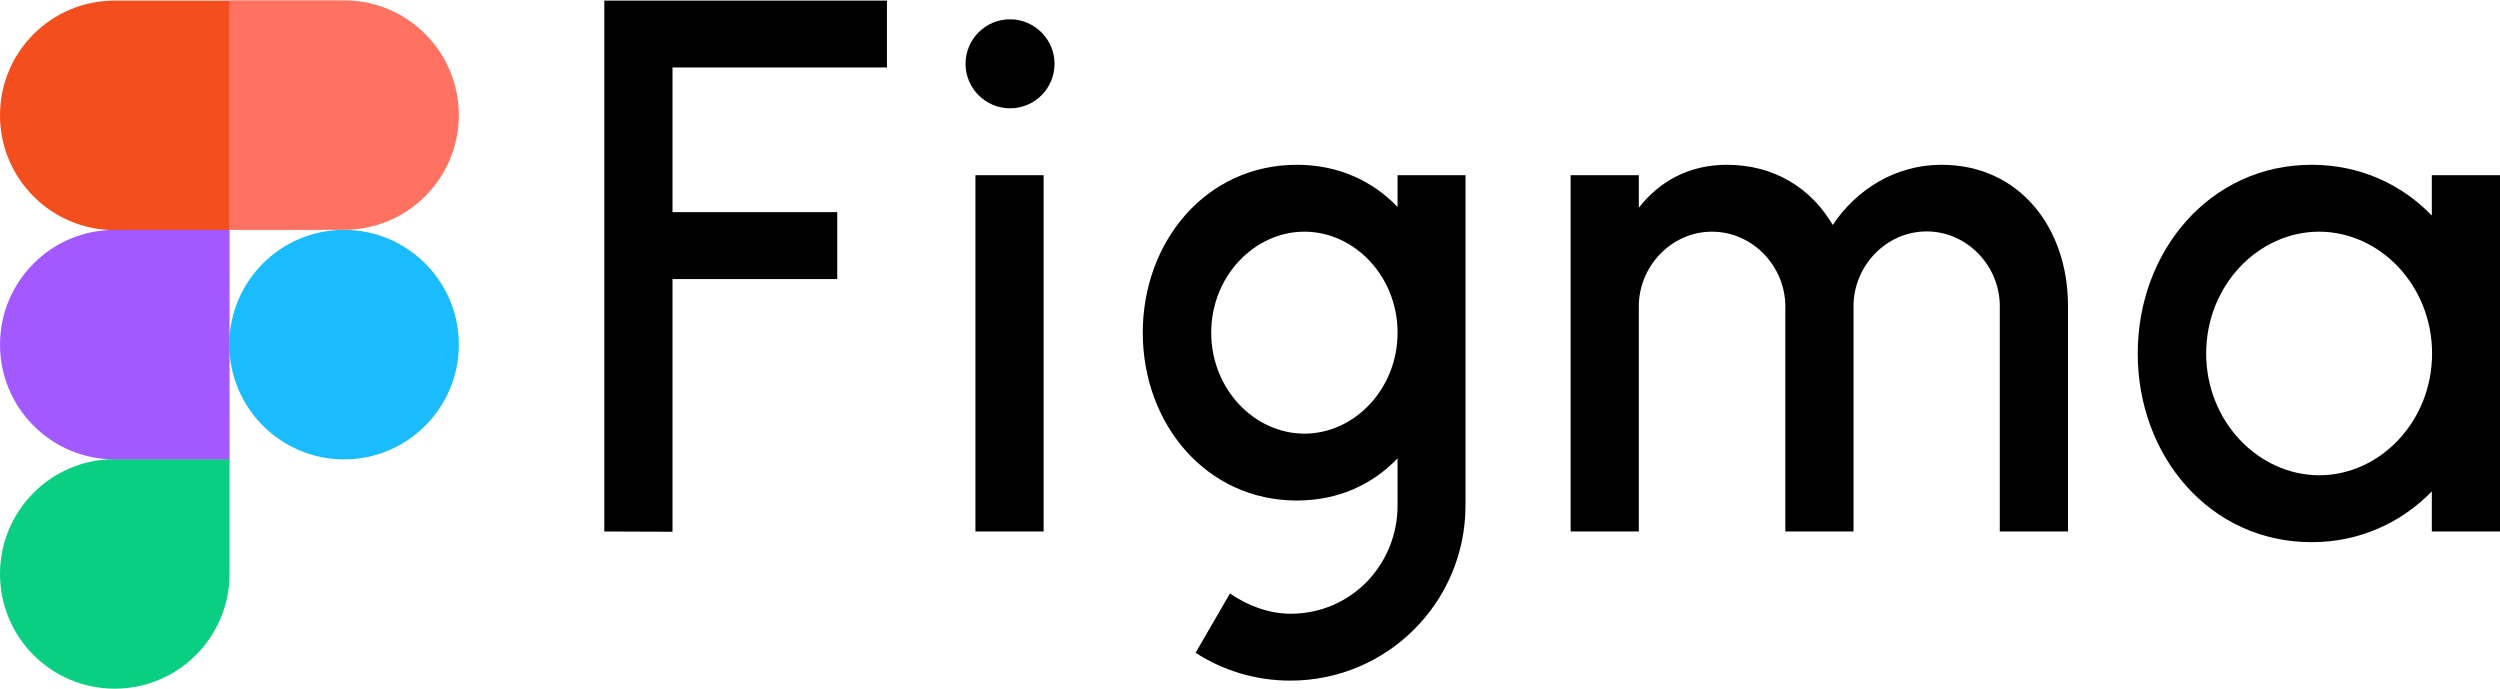
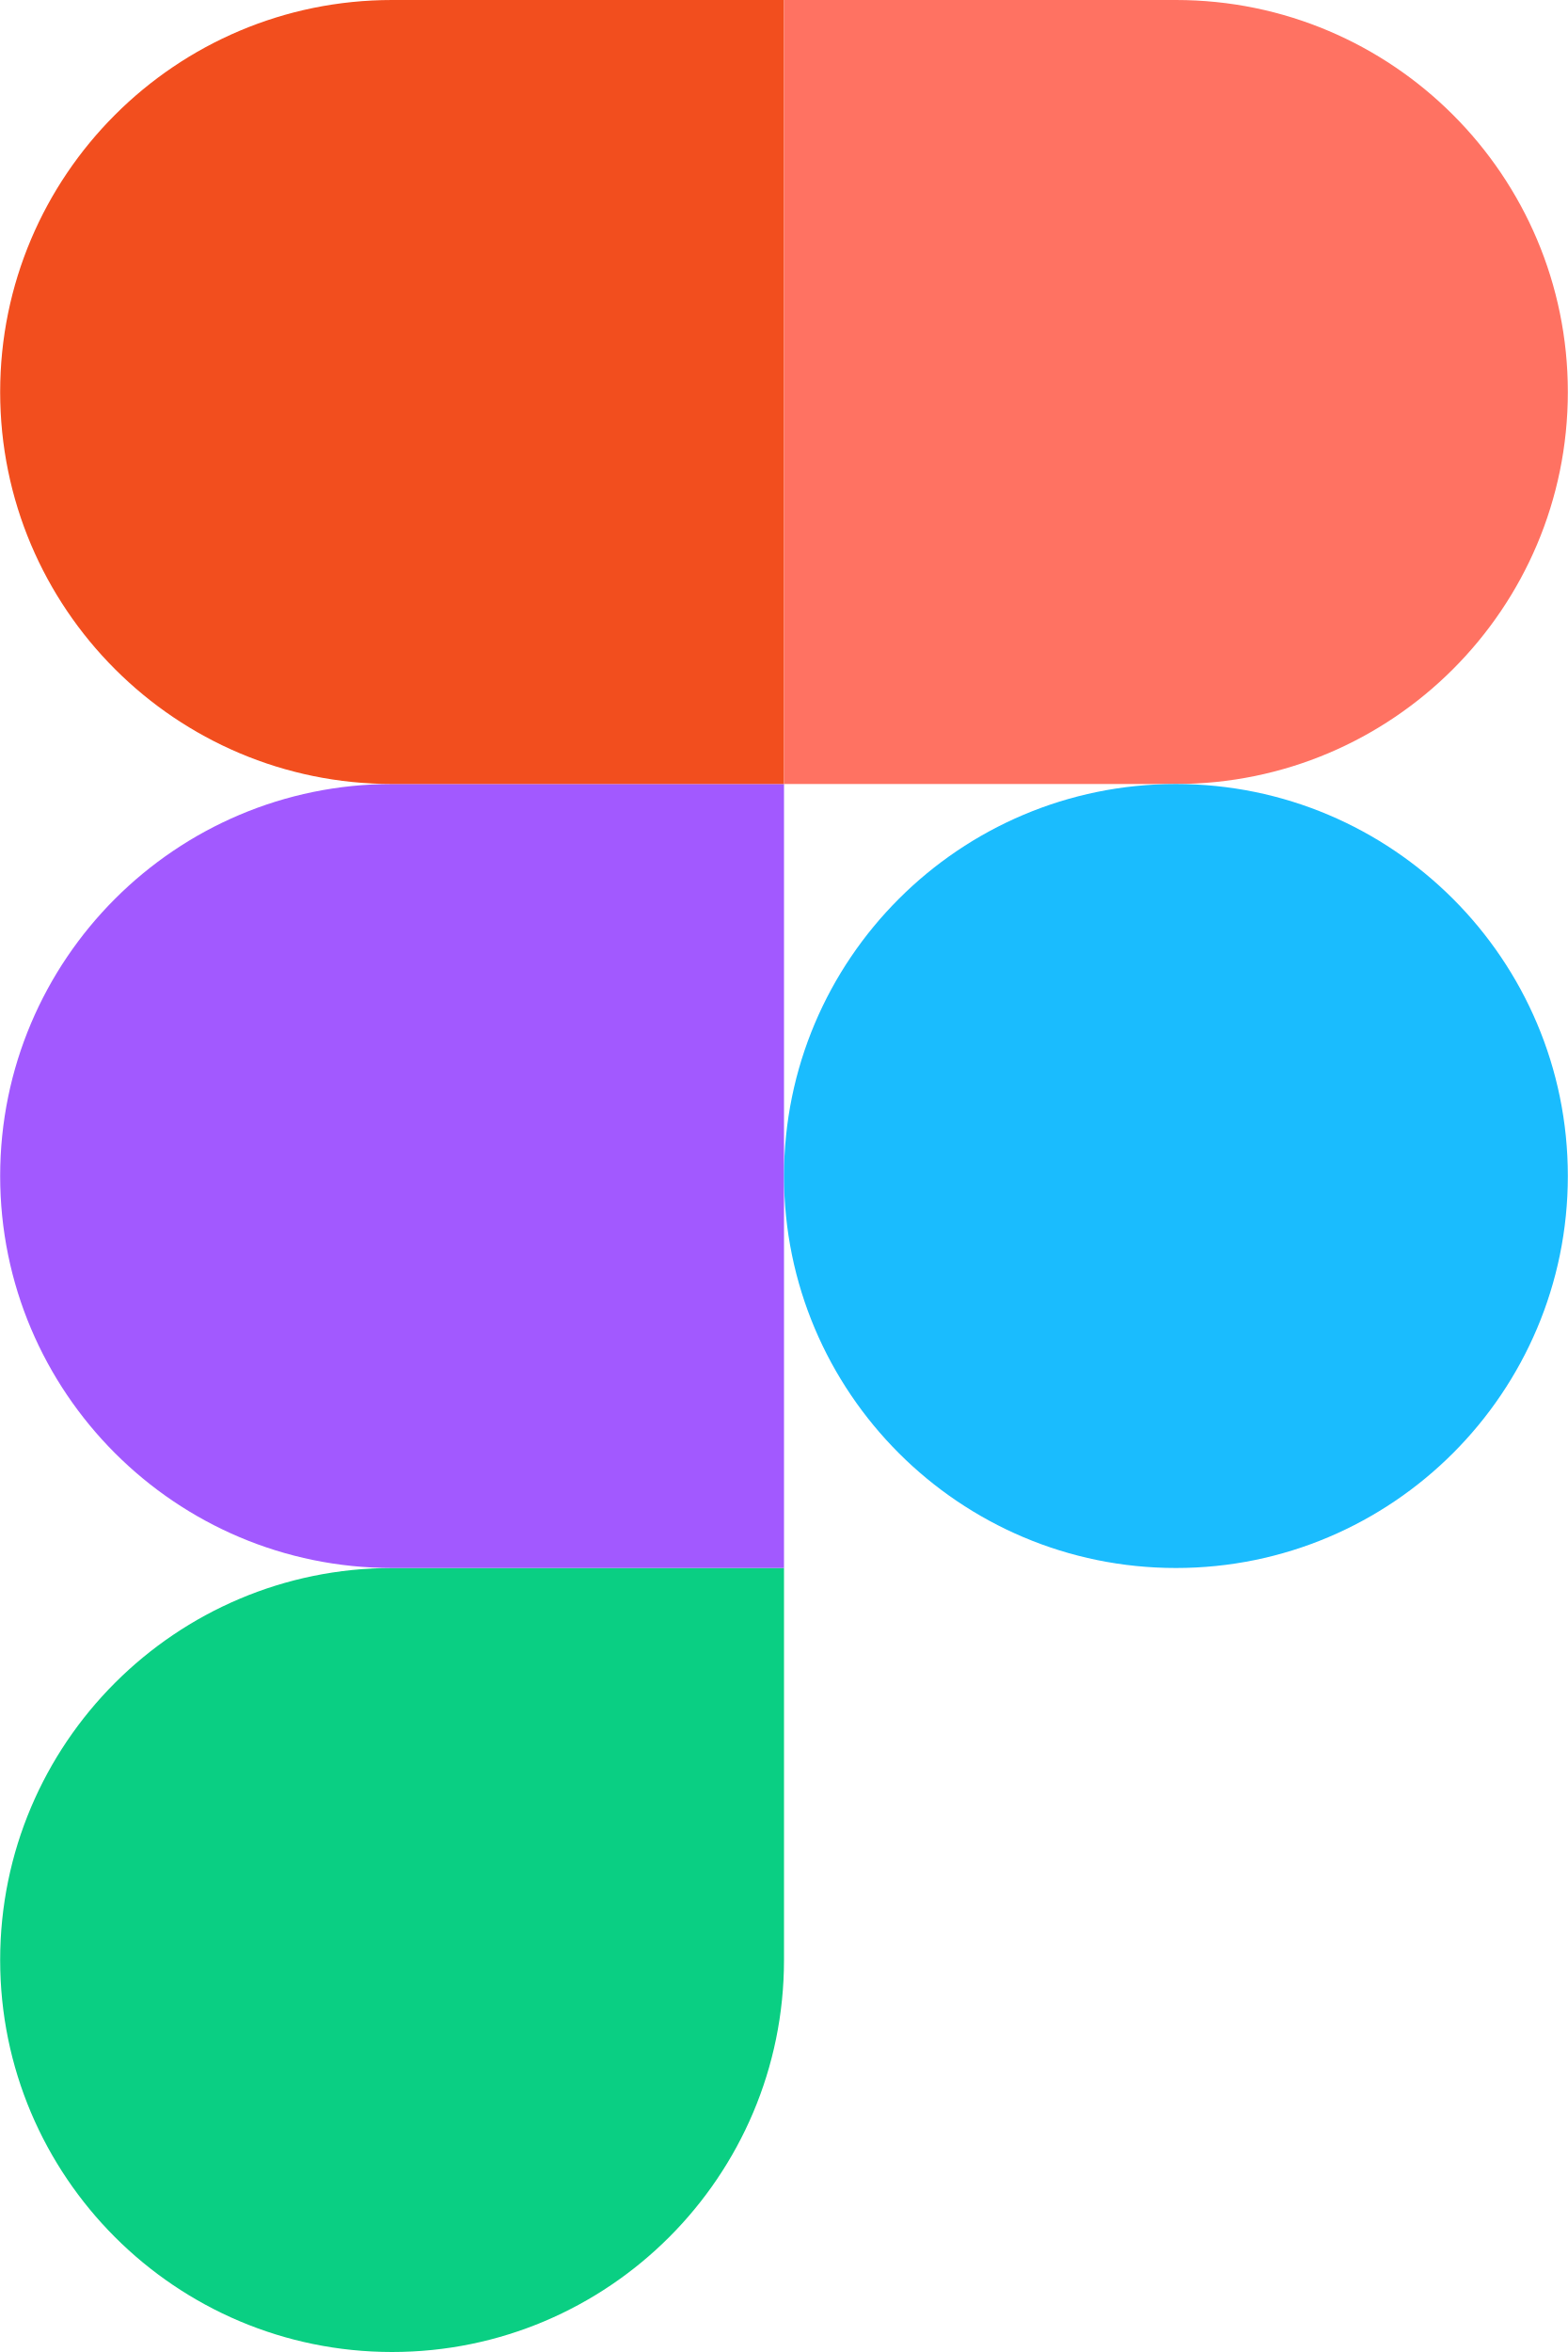
- <svg xmlns="http://www.w3.org/2000/svg" viewBox="0 -0.1 960.6 264.5" width="2500" height="689">
-   <path d="M232.2 0v204l26.2.1V107h63.3V81.3h-63.3V25.7h82.4V0zM388.1 41.4c9.5 0 17.1-7.7 17.1-17.1s-7.7-17.1-17.1-17.1c-9.5 0-17.1 7.7-17.1 17.1s7.7 17.1 17.1 17.1zM374.8 67.1V204H401V67.1z" />
-   <path clip-rule="evenodd" d="M498.3 63.1c-34.9 0-59.2 29.5-59.2 64.5s24.3 64.5 59.2 64.5c16 0 29.1-6.2 38.7-16.2V194c0 22.7-17.8 41.6-41.1 41.6-8.4 0-16.7-3.2-23.3-7.8l-13.2 22.8c10.5 6.8 23 10.7 36.4 10.7 37.2 0 67.3-30.1 67.3-67.3V67.1H537v12.2c-9.6-10-22.7-16.2-38.7-16.2zm-32.9 64.5c0-21.7 16.6-38.8 35.8-38.8s35.8 17.1 35.8 38.8-16.6 38.8-35.8 38.8-35.8-17.1-35.8-38.8z" fill-rule="evenodd" />
-   <path d="M657.8 88.8c-15.5 0-28.1 13.2-28.1 28.7V204h-26.2V67.1h26.2v12.5c7.7-9.9 19-16.5 33.8-16.5 18.4 0 32.5 9.1 40.7 23.1 9.1-13.5 23.9-23.1 41.8-23.1 29.9 0 48.5 24.1 48.6 53.9v87h-26.2v-86.6c0-15.5-12.6-28.7-28.1-28.7s-28.1 13.2-28.1 28.7V204H686v-86.6c-.1-15.5-12.7-28.6-28.2-28.6z" />
-   <path clip-rule="evenodd" d="M934.4 82.6c-11.7-12.1-27.7-19.5-46.2-19.5-39 0-66.8 33.1-66.8 72.5s27.7 72.5 66.8 72.5c18.5 0 34.5-7.5 46.2-19.5V204h26.2V67.1h-26.2zm-86.7 53c0-26.1 20-46.8 43.4-46.8 23.3 0 43.4 20.6 43.4 46.8 0 26.1-20 46.8-43.4 46.8-23.4-.1-43.4-20.7-43.4-46.8z" fill-rule="evenodd" />
-   <path d="M0 0h176.3v264.4H0z" fill="none" />
-   <path d="M88.1 132.2c0-24.3 19.7-44.1 44.1-44.1 24.3 0 44.1 19.7 44.1 44.1 0 24.3-19.7 44.1-44.1 44.1-24.3 0-44.1-19.8-44.1-44.1z" fill="#1abcfe" />
-   <path d="M0 220.3c0-24.3 19.7-44.1 44.1-44.1h44.1v44.1c0 24.3-19.7 44.1-44.1 44.1-24.4 0-44.1-19.7-44.1-44.1z" fill="#0acf83" />
-   <path d="M88.1 0v88.1h44.1c24.3 0 44.1-19.7 44.1-44.1 0-24.3-19.7-44.1-44.1-44.1H88.1z" fill="#ff7262" />
-   <path d="M0 44.1c0 24.3 19.7 44.1 44.1 44.1h44.1V0H44.1C19.7 0 0 19.7 0 44.1z" fill="#f24e1e" />
-   <path d="M0 132.2c0 24.3 19.7 44.1 44.1 44.1h44.1V88.1H44.1C19.7 88.1 0 107.9 0 132.2z" fill="#a259ff" />
+ <svg xmlns="http://www.w3.org/2000/svg" id="Layer_1" viewBox="0 0 200 300" width="1667" height="2500">
+   <style type="text/css">.st0{fill:#0acf83}.st1{fill:#a259ff}.st2{fill:#f24e1e}.st3{fill:#ff7262}.st4{fill:#1abcfe}</style>
+   <path id="path0_fill" class="st0" d="M50 300c27.6 0 50-22.4 50-50v-50H50c-27.6 0-50 22.4-50 50s22.4 50 50 50z" />
+   <path id="path1_fill" class="st1" d="M0 150c0-27.6 22.4-50 50-50h50v100H50c-27.6 0-50-22.4-50-50z" />
+   <path id="path1_fill_1_" class="st2" d="M0 50C0 22.4 22.4 0 50 0h50v100H50C22.4 100 0 77.6 0 50z" />
+   <path id="path2_fill" class="st3" d="M100 0h50c27.6 0 50 22.4 50 50s-22.4 50-50 50h-50V0z" />
+   <path id="path3_fill" class="st4" d="M200 150c0 27.6-22.4 50-50 50s-50-22.4-50-50 22.4-50 50-50 50 22.4 50 50z" />
</svg>
